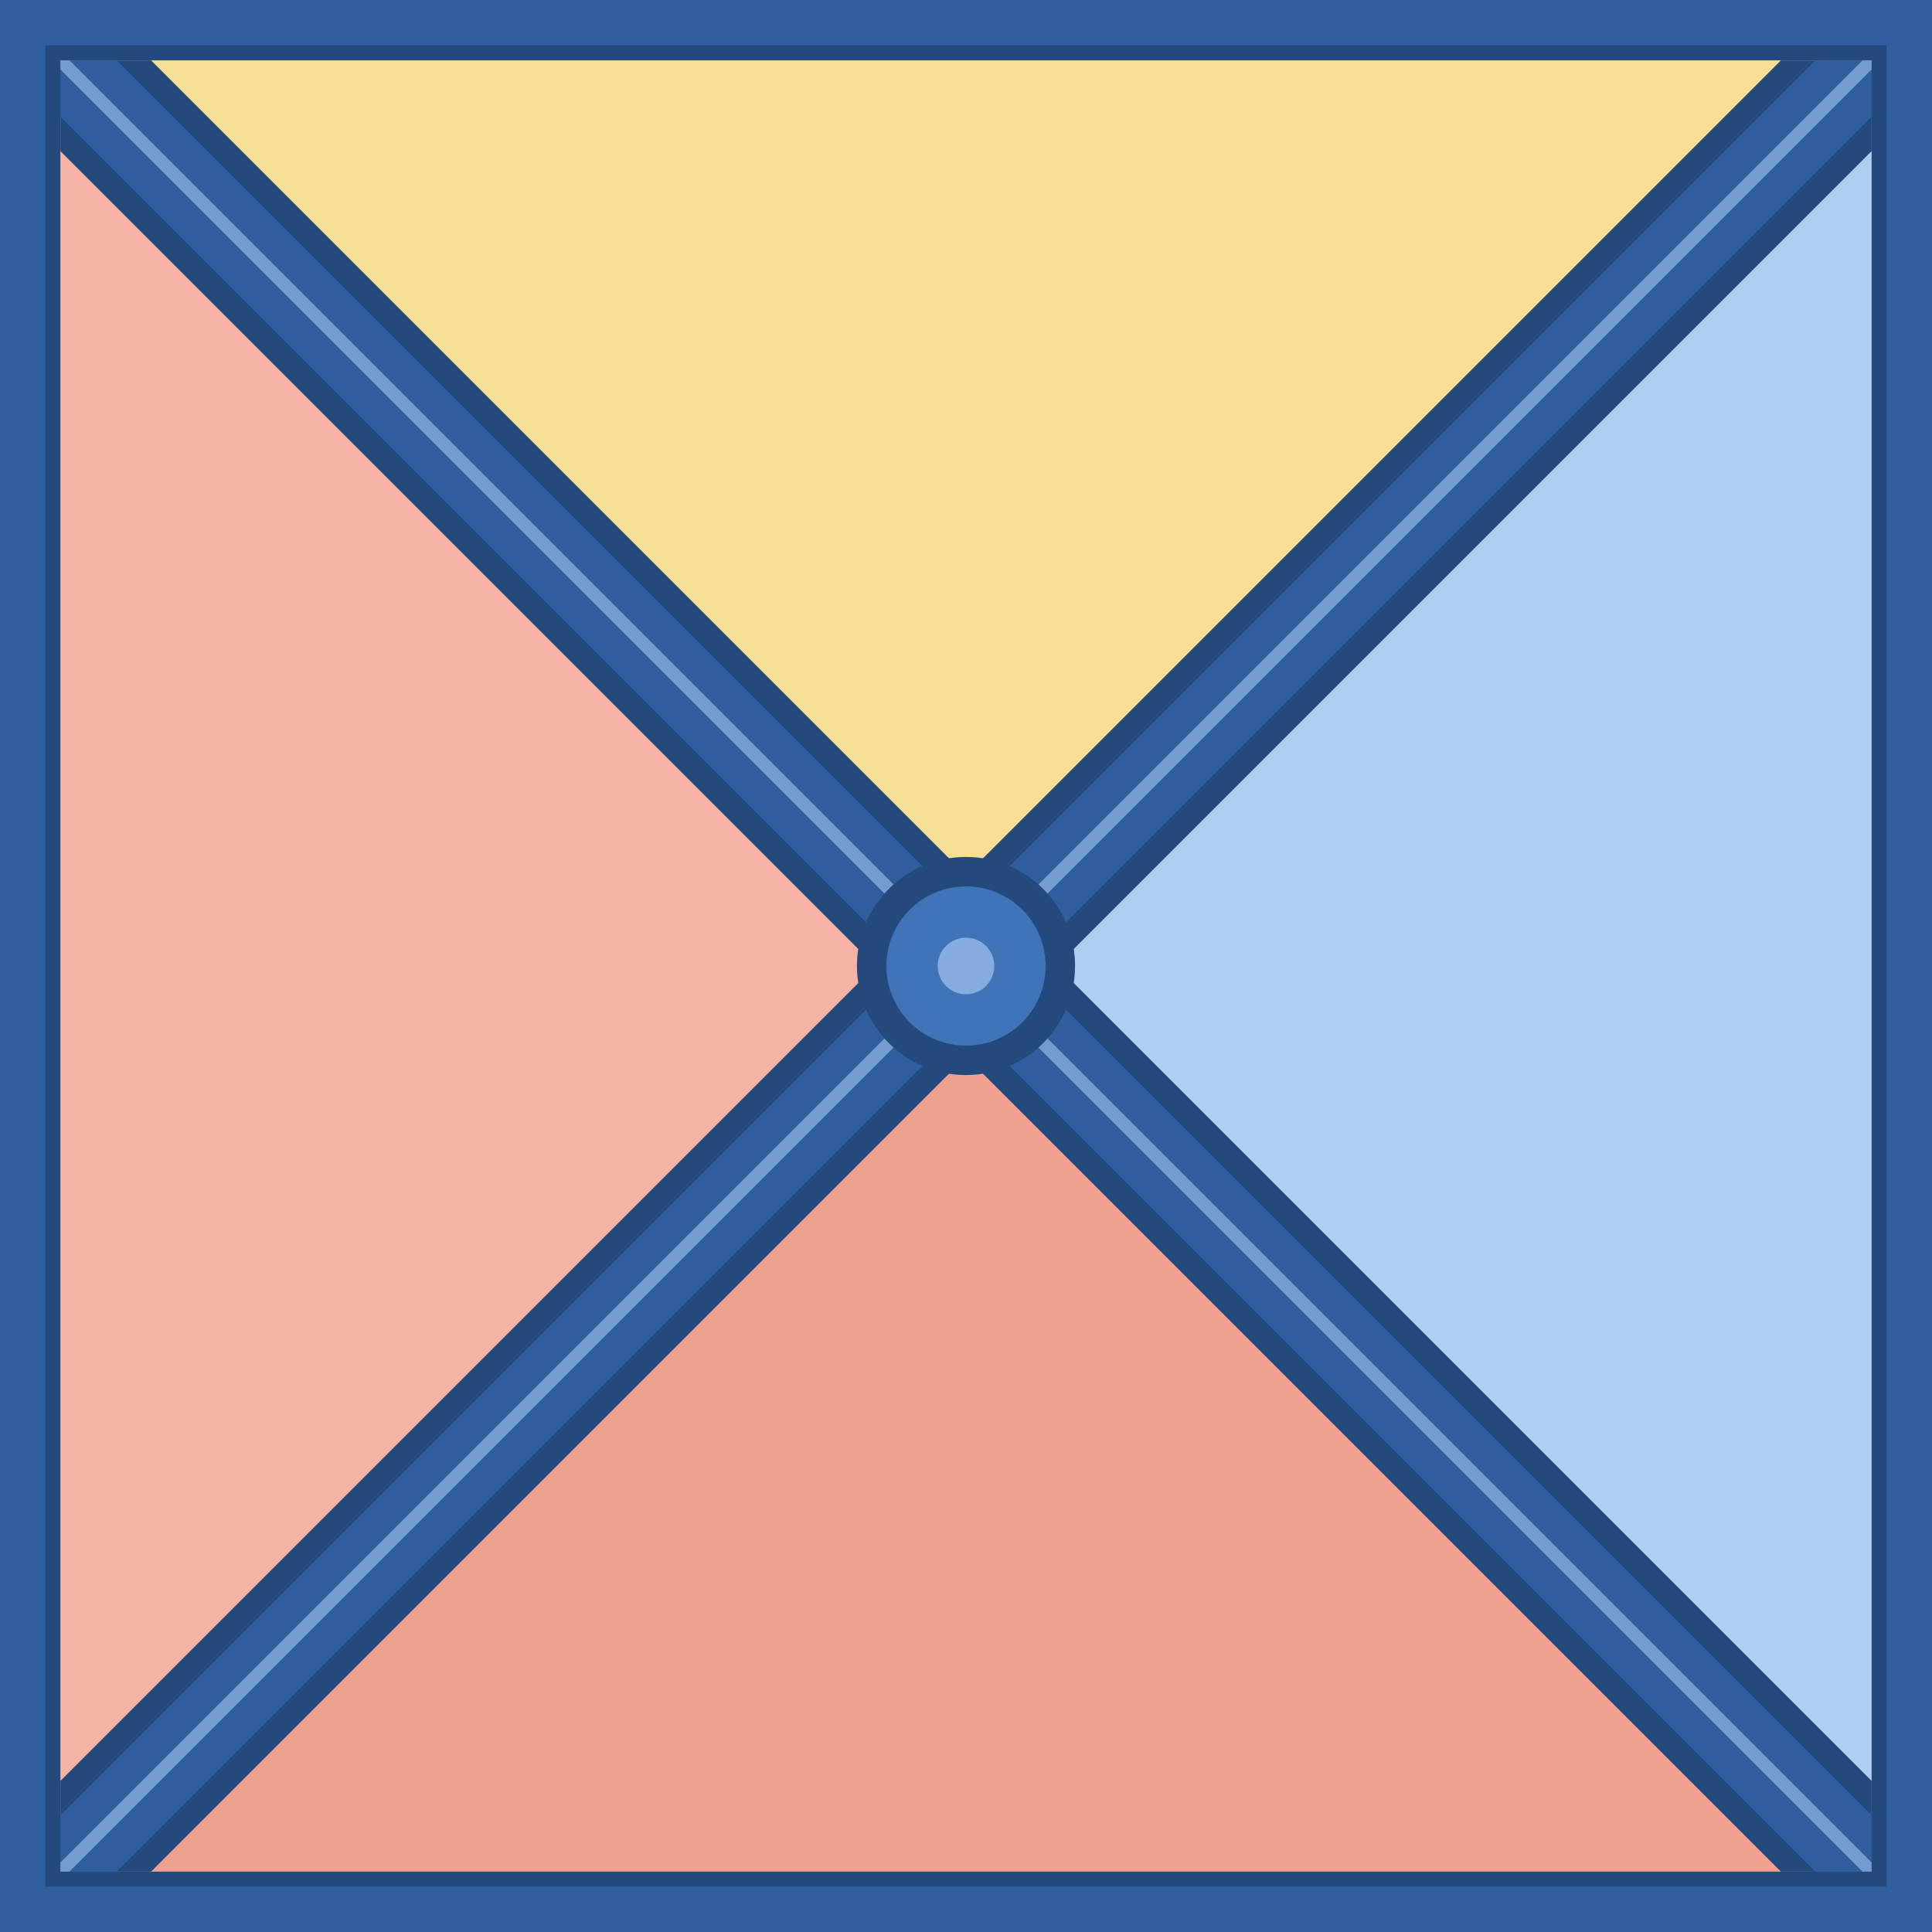
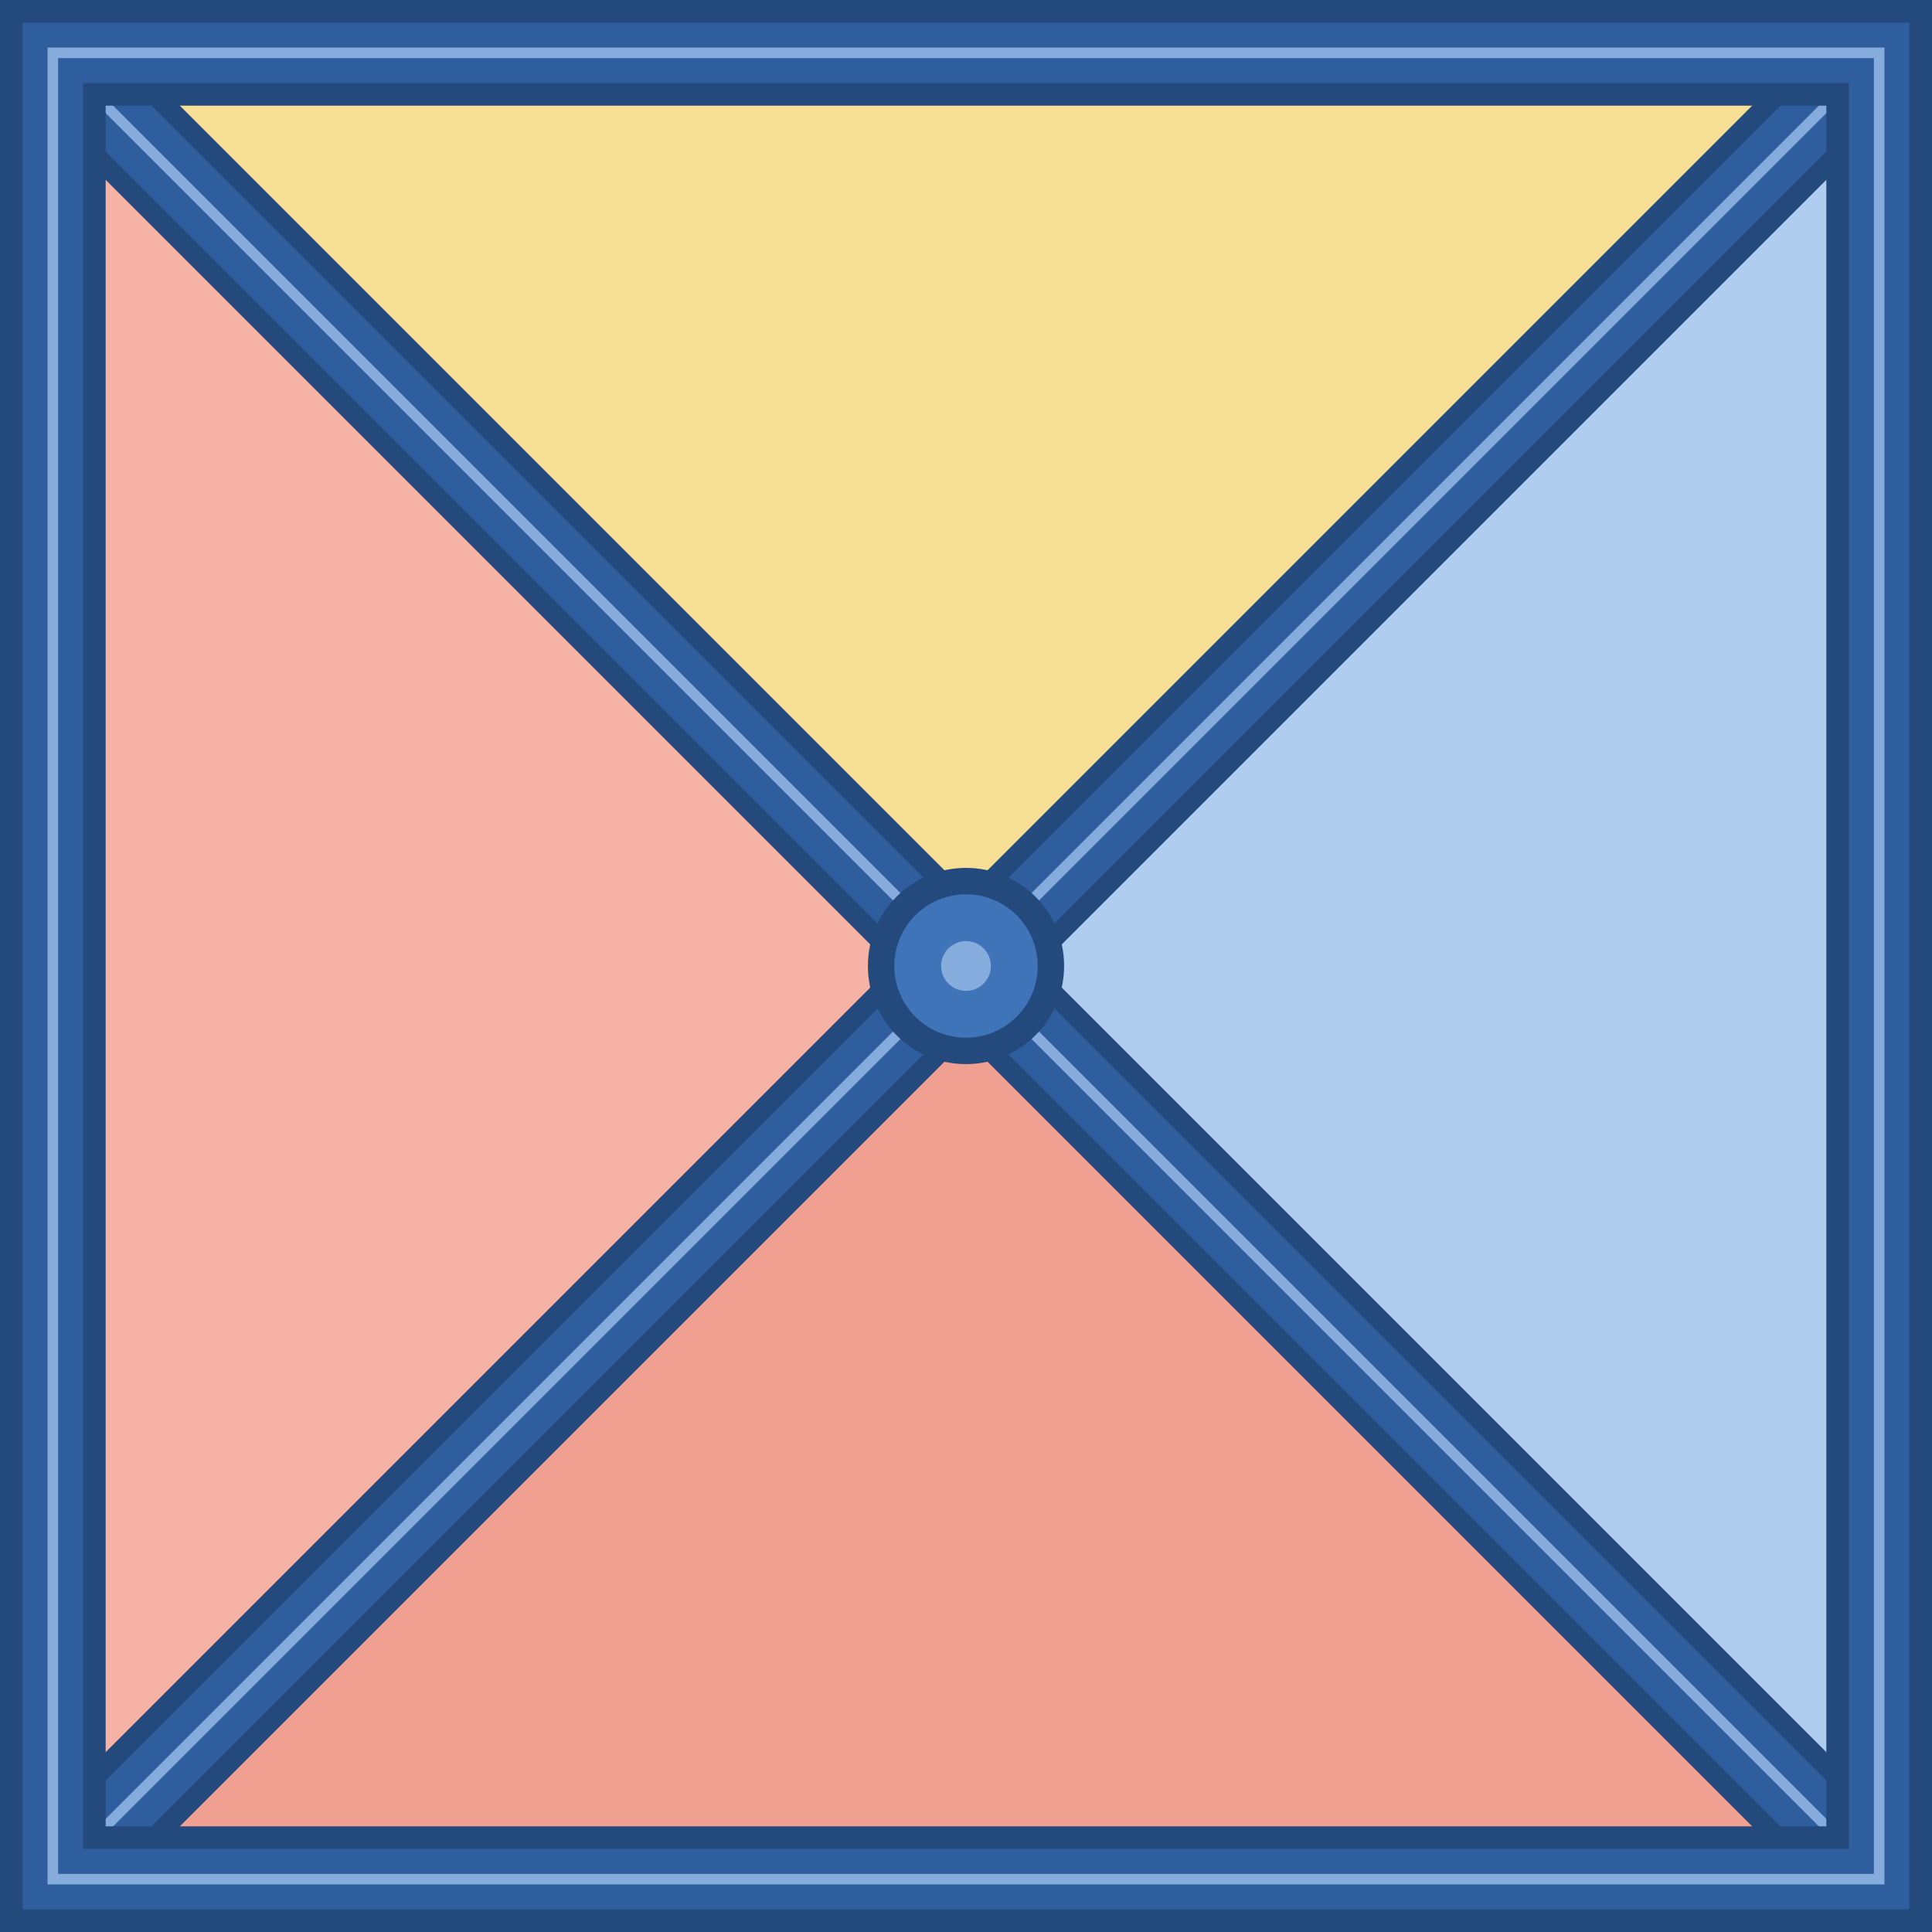
<svg xmlns="http://www.w3.org/2000/svg" viewBox="0 0 512 512" width="512" height="512">
-   <rect width="512" height="512" fill="#2F5E9E" />
-   <rect x="12" y="12" width="488" height="488" fill="#24497C" />
-   <clipPath id="w">
-     <rect x="16" y="16" width="480" height="480" />
-   </clipPath>
-   <g clip-path="url(#w)">
-     <polygon points="16,16 496,16 256.0,256.0" fill="#F7DE95" />
-     <polygon points="496,16 496,496 256.0,256.0" fill="#AFCDEE" />
-     <polygon points="496,496 16,496 256.0,256.0" fill="#EFA090" />
-     <polygon points="16,496 16,16 256.0,256.0" fill="#F6B3A5" />
-     <line x1="16" y1="16" x2="496" y2="496" stroke="#24497C" stroke-width="34" />
-     <line x1="16" y1="16" x2="496" y2="496" stroke="#2F5E9E" stroke-width="21.1" />
-     <line x1="16" y1="16" x2="496" y2="496" stroke="#86ABDD" stroke-width="3.4" opacity=".8" />
-     <line x1="496" y1="16" x2="16" y2="496" stroke="#24497C" stroke-width="34" />
-     <line x1="496" y1="16" x2="16" y2="496" stroke="#2F5E9E" stroke-width="21.1" />
-     <line x1="496" y1="16" x2="16" y2="496" stroke="#86ABDD" stroke-width="3.4" opacity=".8" />
+   <defs>
+     <clipPath id="c">
+       <rect width="512" height="512" />
+     </clipPath>
+   </defs>
+   <g clip-path="url(#c)">
+     <polygon points="0,0 512,0 256,256" fill="#F7DE95" />
+     <polygon points="512,0 512,512 256,256" fill="#AFCDEE" />
+     <polygon points="512,512 0,512 256,256" fill="#EFA090" />
+     <polygon points="0,512 0,0 256,256" fill="#F6B3A5" />
+     <g fill="none">
+       <line x1="-40" y1="-40" x2="552" y2="552" stroke="#24497C" stroke-width="27.8" />
+       <line x1="-40" y1="-40" x2="552" y2="552" stroke="#2F5E9E" stroke-width="17.2" />
+       <line x1="-40" y1="-40" x2="552" y2="552" stroke="#86ABDD" stroke-width="2.8" />
+       <line x1="552" y1="-40" x2="-40" y2="552" stroke="#24497C" stroke-width="27.8" />
+       <line x1="552" y1="-40" x2="-40" y2="552" stroke="#2F5E9E" stroke-width="17.2" />
+       <line x1="552" y1="-40" x2="-40" y2="552" stroke="#86ABDD" stroke-width="2.8" />
+       <rect x="14" y="14" width="484" height="484" stroke="#24497C" stroke-width="28" />
+       <rect x="14" y="14" width="484" height="484" stroke="#2F5E9E" stroke-width="16" />
+       <rect x="14" y="14" width="484" height="484" stroke="#86ABDD" stroke-width="2.8" />
+     </g>
+     <circle cx="256" cy="256" r="26" fill="#24497C" />
+     <circle cx="256" cy="256" r="19" fill="#3F74B8" />
+     <circle cx="256" cy="256" r="6.6" fill="#86ABDD" />
  </g>
-   <circle cx="256.0" cy="256.0" r="28.9" fill="#24497C" />
-   <circle cx="256.0" cy="256.0" r="21.1" fill="#3F74B8" />
-   <circle cx="256.0" cy="256.0" r="7.5" fill="#86ABDD" />
</svg>
